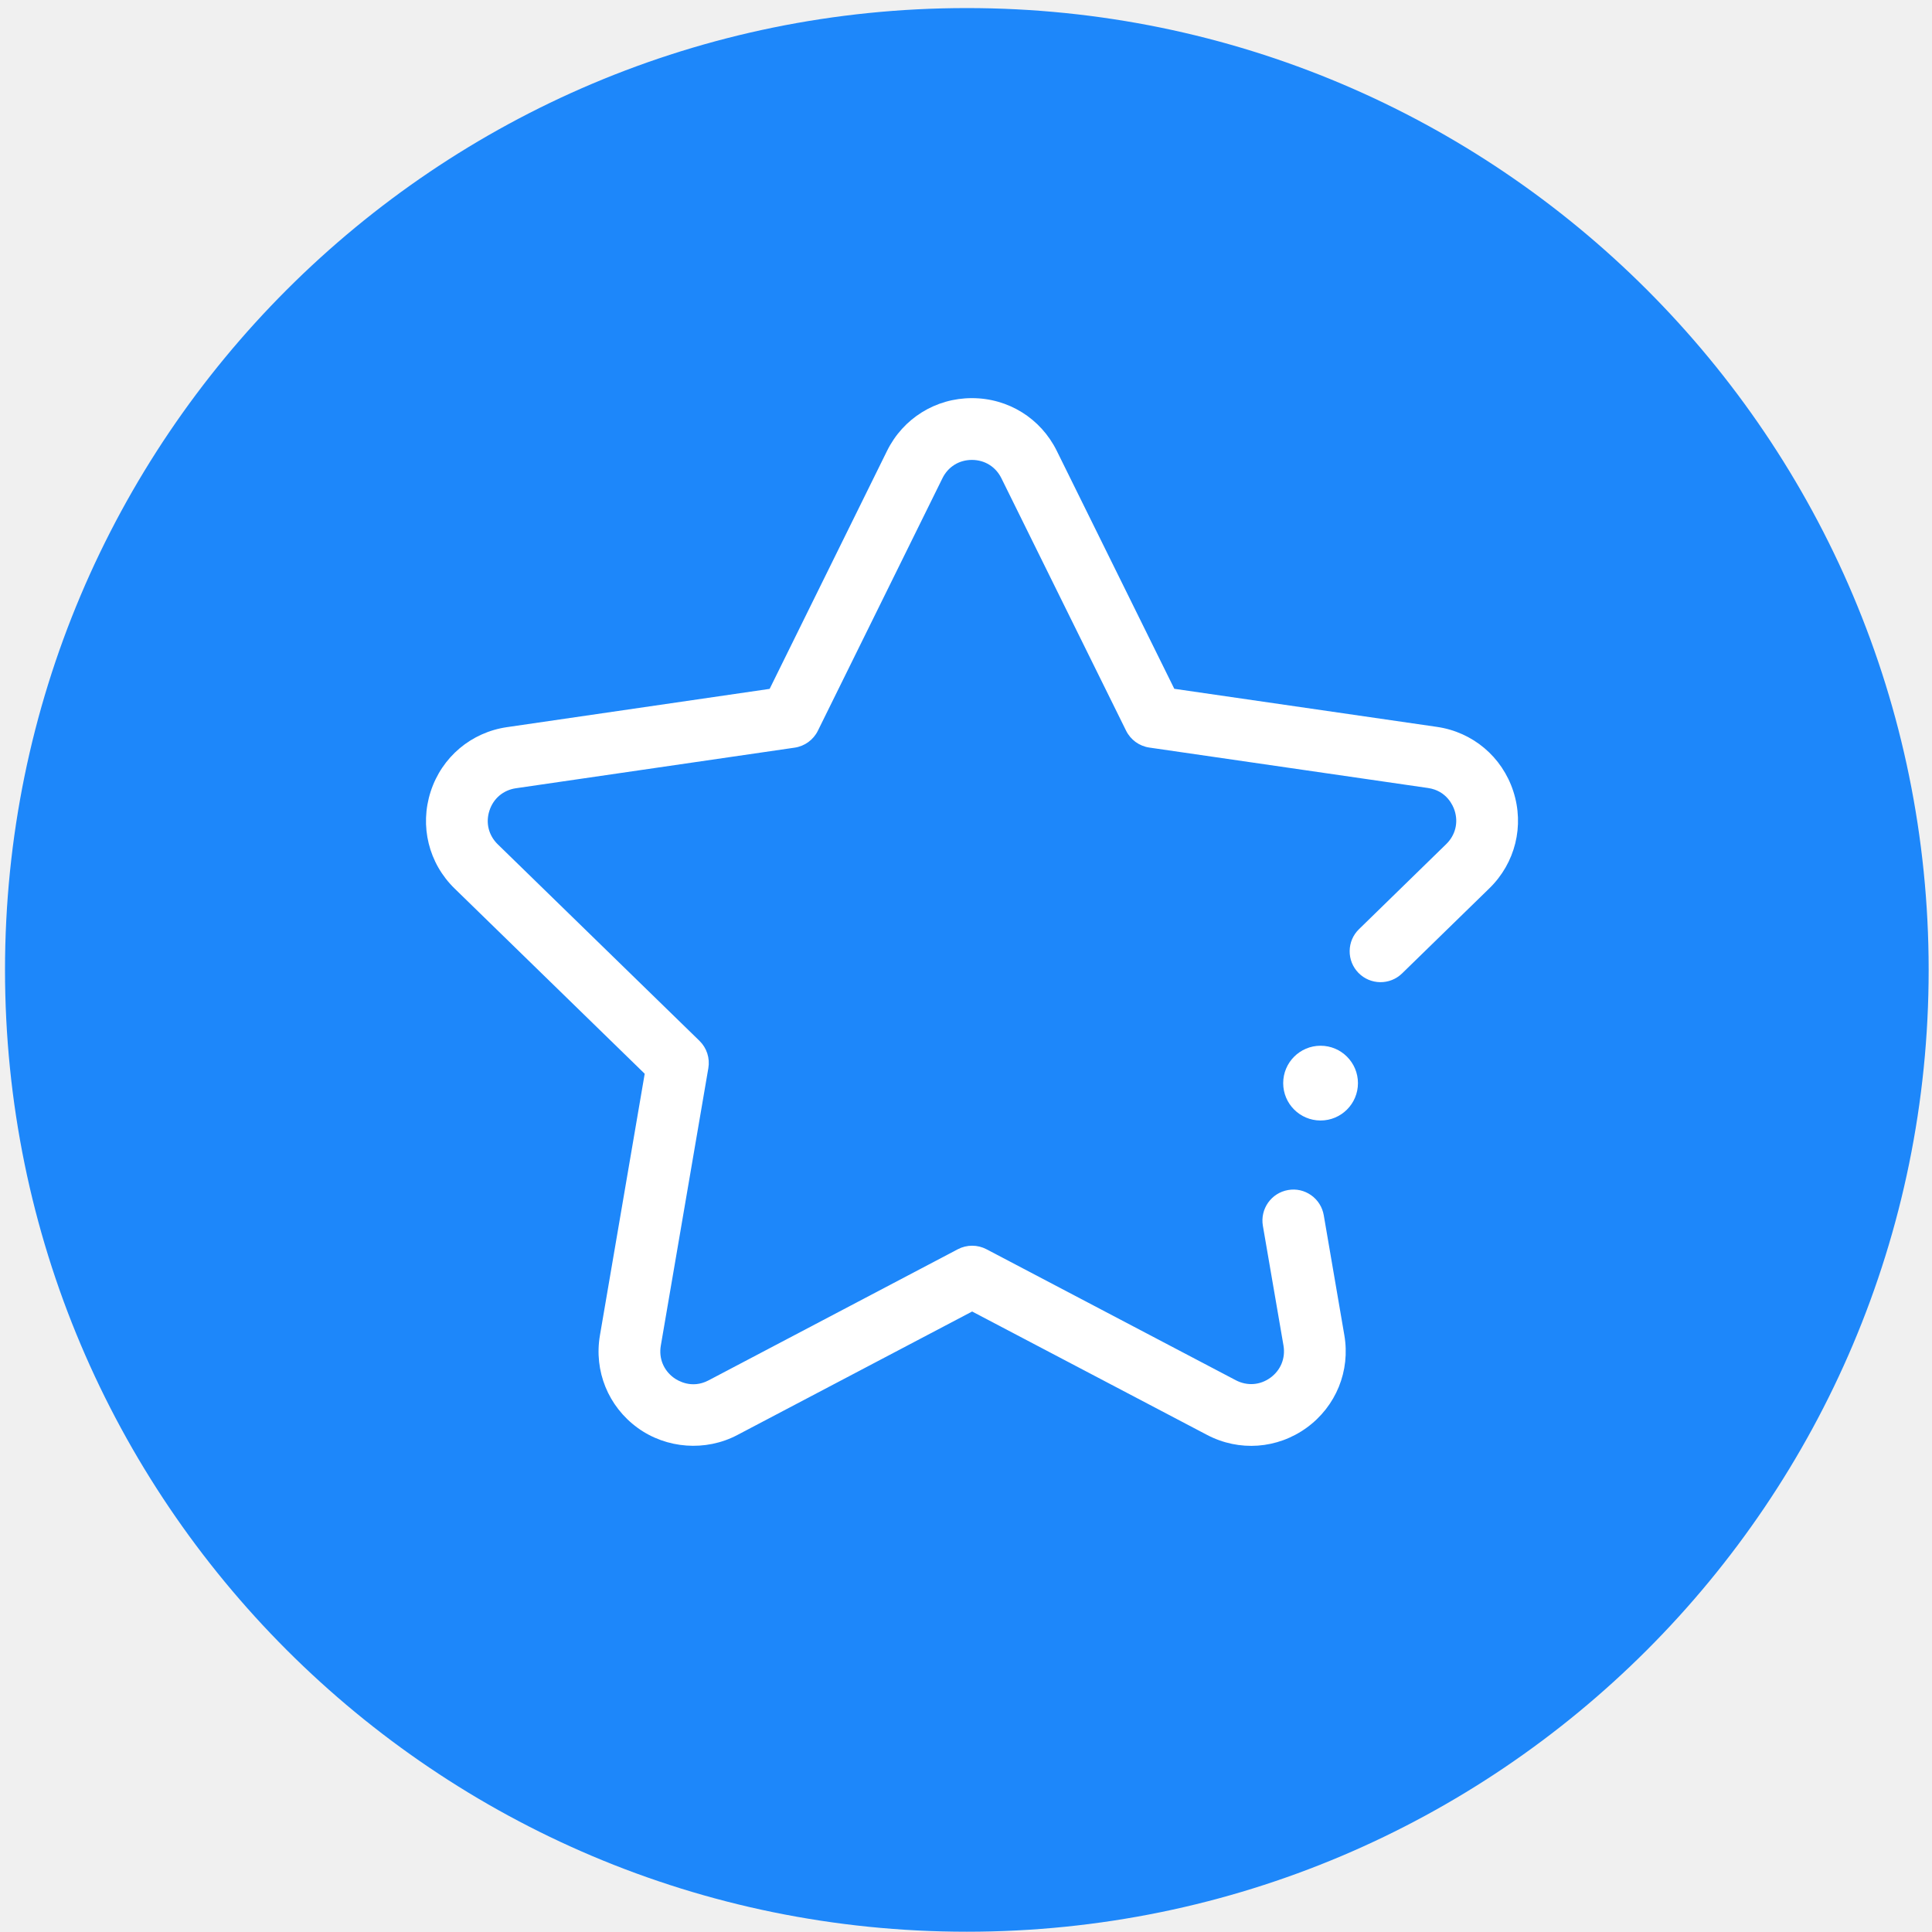
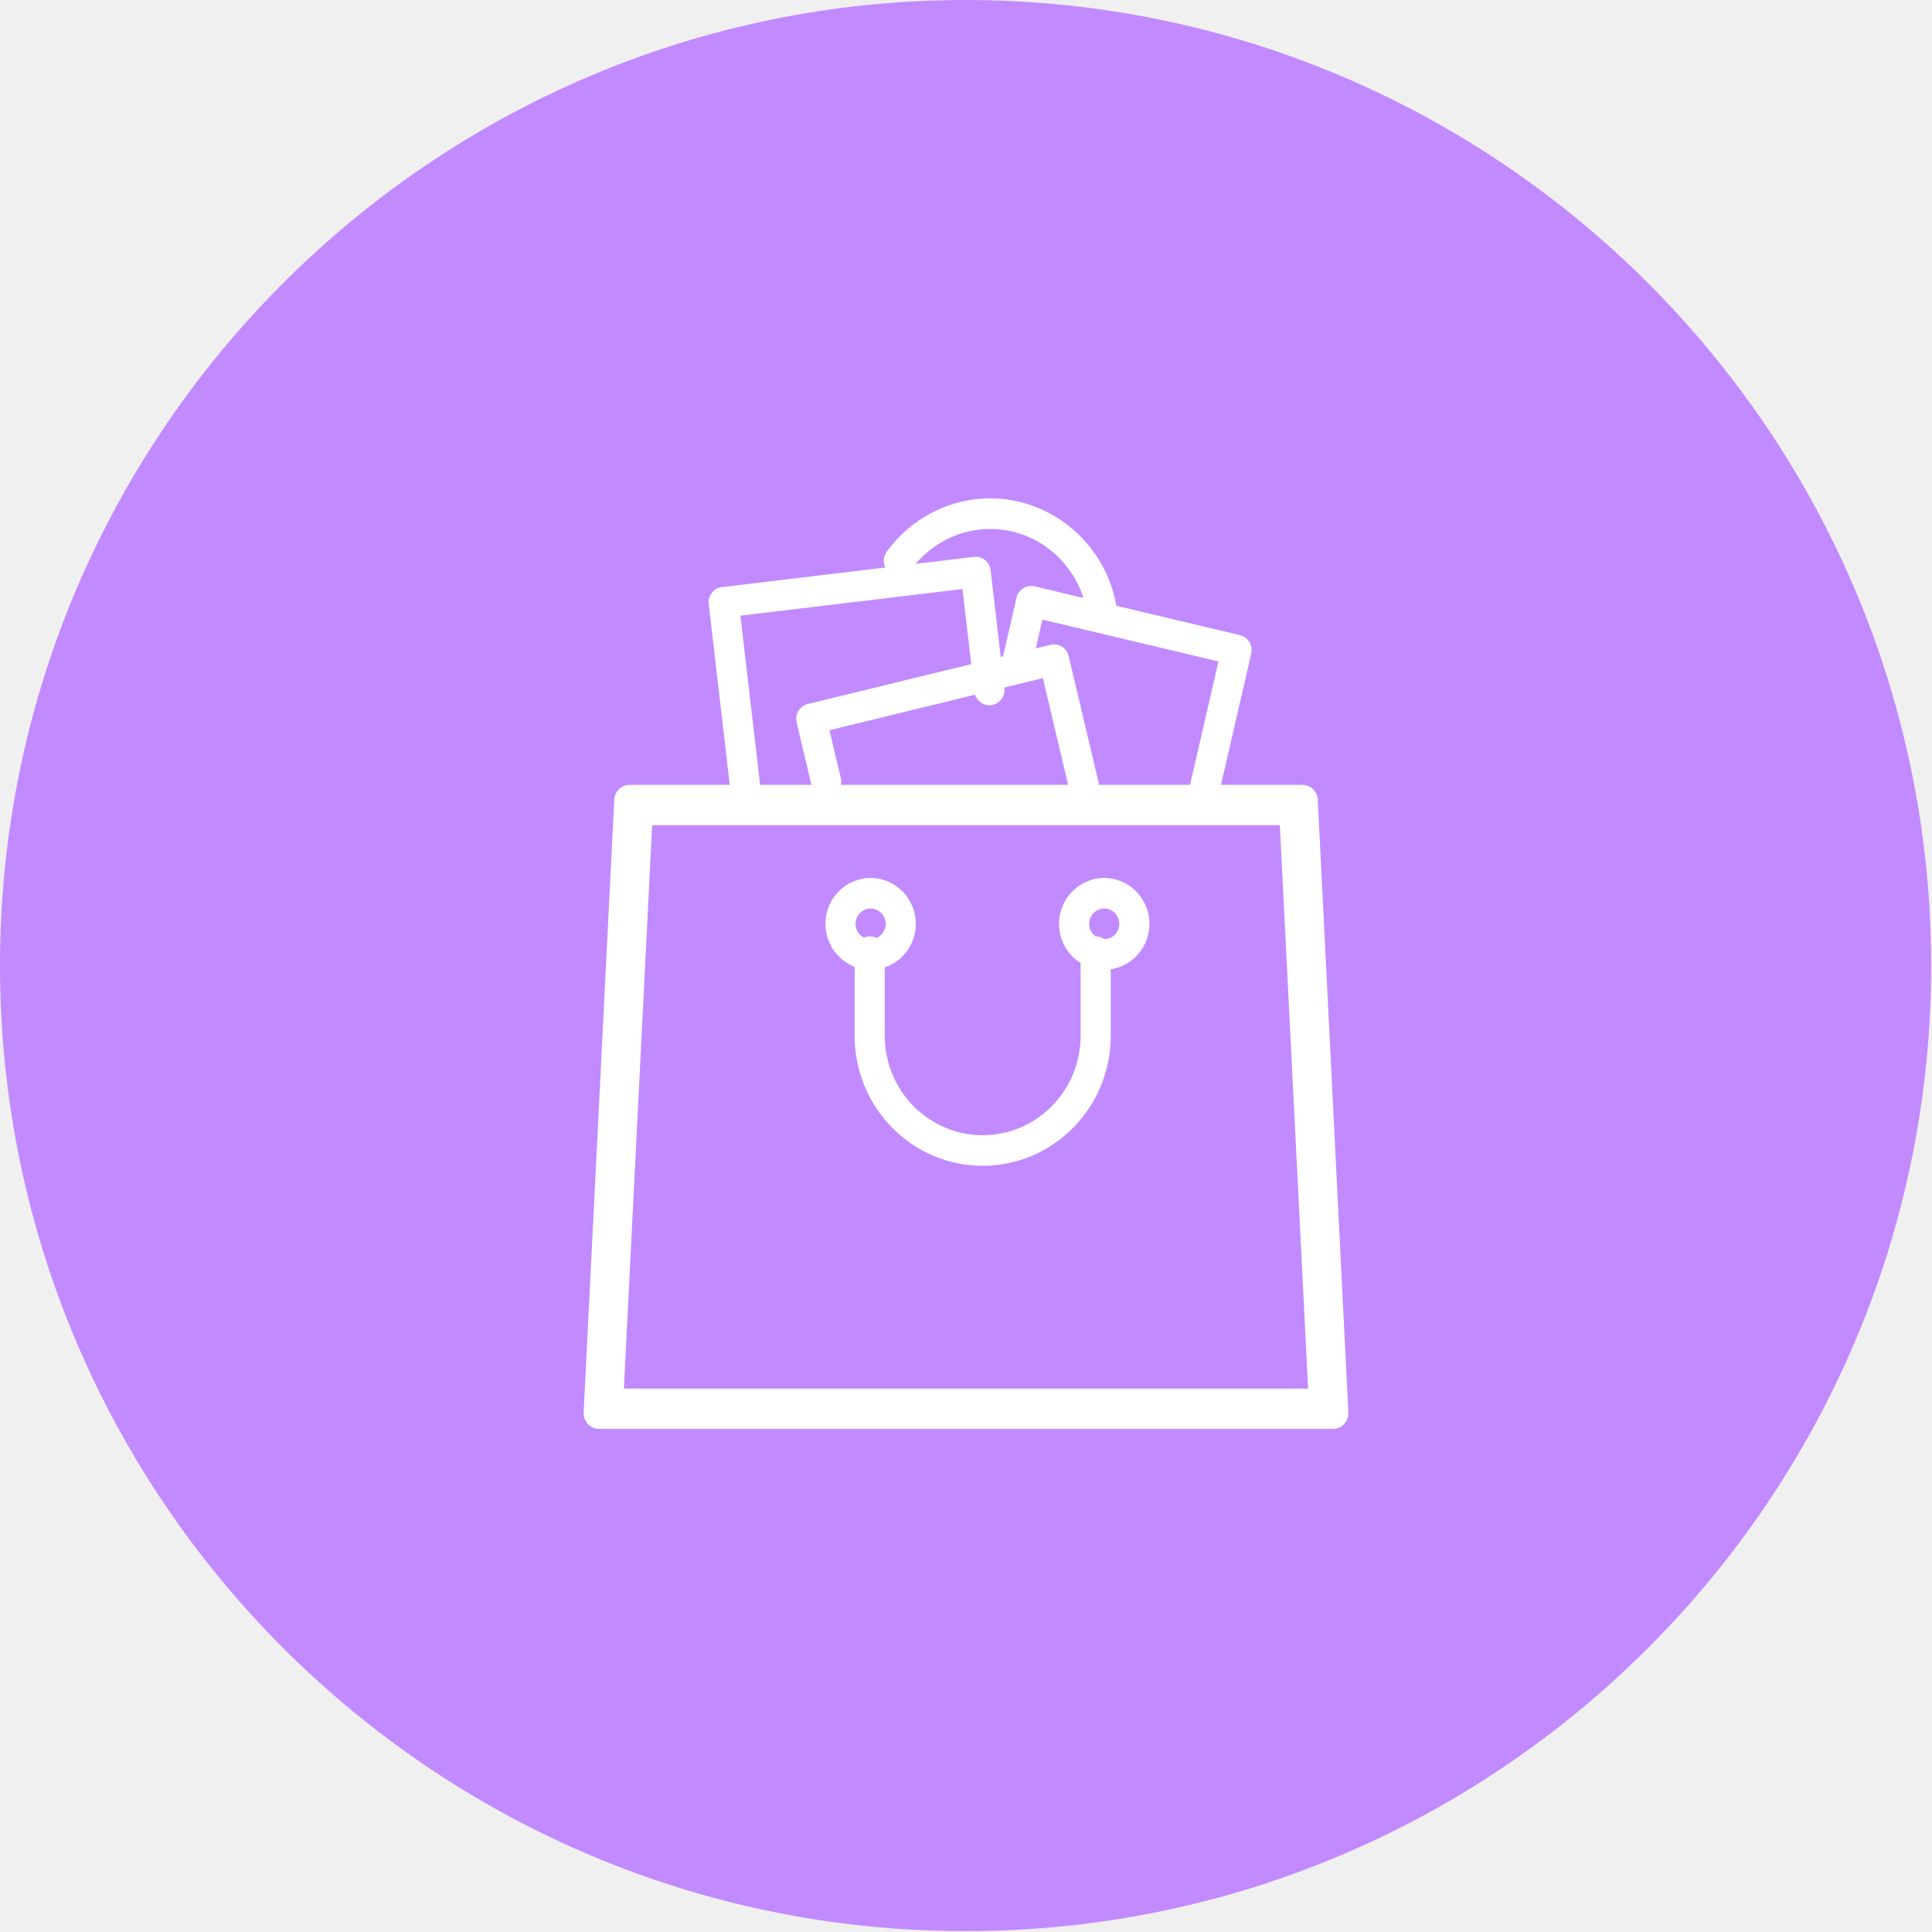
<svg xmlns="http://www.w3.org/2000/svg" width="96px" height="96px" viewBox="0 0 96 96" version="1.1">
-   <g id="Page-2" stroke="none" stroke-width="1" fill="none" fill-rule="evenodd">
-     <g id="iconos" transform="translate(-1622, -90)">
-       <g id="Group-10" transform="translate(1622, 90)">
-         <path d="M48.042,95.986 C74.436,95.986 95.834,74.588 95.834,48.193 C95.834,21.799 74.436,0.401 48.042,0.401 C21.646,0.401 0.249,21.799 0.249,48.193 C0.249,74.588 21.646,95.986 48.042,95.986" id="Fill-67" fill="#1D87FA" />
-         <path d="M75.195,39.317 C74.637,37.603 73.181,36.376 71.399,36.118 L58.35,34.226 L52.511,22.403 C51.713,20.786 50.098,19.783 48.294,19.783 C46.489,19.783 44.874,20.788 44.076,22.405 L38.243,34.23 L25.196,36.131 C23.412,36.389 21.957,37.616 21.4,39.331 C20.844,41.047 21.299,42.895 22.591,44.152 L32.035,53.354 L29.811,66.349 C29.505,68.126 30.224,69.888 31.683,70.949 C33.117,71.991 35.065,72.133 36.636,71.306 L48.305,65.168 L59.978,71.3 C61.574,72.139 63.473,71.999 64.931,70.94 C66.388,69.879 67.105,68.117 66.799,66.341 L65.777,60.384 C65.707,59.979 65.484,59.627 65.151,59.39 C64.816,59.154 64.411,59.06 64.005,59.132 C63.17,59.275 62.61,60.07 62.751,60.905 L63.776,66.86 C63.882,67.486 63.64,68.083 63.126,68.458 C62.611,68.832 61.969,68.878 61.404,68.582 L49.017,62.074 C48.571,61.84 48.038,61.84 47.59,62.076 L35.207,68.59 C34.374,69.028 33.678,68.604 33.485,68.464 C32.972,68.091 32.728,67.494 32.835,66.866 L35.197,53.077 C35.283,52.578 35.118,52.071 34.756,51.718 L24.734,41.954 C24.278,41.509 24.122,40.885 24.32,40.279 C24.516,39.674 25.01,39.258 25.639,39.167 L39.483,37.151 C39.983,37.079 40.415,36.765 40.639,36.311 L46.829,23.764 C47.11,23.192 47.657,22.853 48.293,22.853 C48.93,22.853 49.476,23.192 49.758,23.762 L55.954,36.306 C56.178,36.76 56.61,37.074 57.109,37.146 L70.956,39.155 C71.891,39.29 72.203,40.04 72.276,40.267 C72.474,40.872 72.318,41.498 71.864,41.941 L67.527,46.171 C67.233,46.456 67.069,46.84 67.064,47.251 C67.059,47.66 67.214,48.047 67.499,48.34 C68.091,48.947 69.063,48.96 69.67,48.367 L74.007,44.139 C75.297,42.881 75.753,41.033 75.195,39.317" id="Fill-76" fill="#FFFFFF" />
-         <path d="M67.476,53.82 C67.476,54.846 66.644,55.677 65.618,55.677 C64.593,55.677 63.761,54.846 63.761,53.82 C63.761,52.794 64.593,51.962 65.618,51.962 C66.644,51.962 67.476,52.794 67.476,53.82" id="Fill-78" fill="#FFFFFF" />
+   <g id="Page-1" stroke="none" stroke-width="1" fill="none" fill-rule="evenodd">
+     <g id="Home_cuponera-seccion" transform="translate(-1098, -544)">
+       <g id="Group-5" transform="translate(246, 542)">
+         <g id="Group-20" transform="translate(846, 2)">
+           <g id="Group-30" transform="translate(6, 0)">
+             <g id="Group-3" fill="#C28AFF">
+               <path d="M47.979,95.958 C21.524,95.958 0,74.436 0,47.979 C0,21.522 21.524,-0 47.979,-0 C74.435,-0 95.959,21.522 95.959,47.979 C95.959,74.436 74.435,95.958 47.979,95.958" id="Path" />
+             </g>
+             <g id="Group-29" transform="translate(29, 24)" fill="#FFFFFF">
+               <path d="M26.502,6.305 C26.058,3.146 23.349,0.763 20.203,0.763 C18.178,0.763 16.256,1.755 15.06,3.417 C14.817,3.756 14.889,4.231 15.224,4.479 C15.557,4.725 16.026,4.654 16.27,4.313 C17.183,3.042 18.654,2.284 20.203,2.284 C22.609,2.284 24.68,4.104 25.019,6.519 C25.073,6.898 25.394,7.172 25.761,7.172 C25.795,7.172 25.83,7.17 25.866,7.164 C26.276,7.105 26.561,6.72 26.502,6.305" id="Fill-4" />
+               <path d="M33.081,7.899 C32.977,7.727 32.808,7.606 32.615,7.56 L22.409,5.136 C22.216,5.091 22.013,5.125 21.844,5.231 C21.675,5.337 21.555,5.508 21.51,5.704 L20.741,9.044 C20.646,9.451 20.895,9.861 21.299,9.956 C21.7,10.052 22.104,9.798 22.199,9.389 L22.798,6.789 L31.545,8.866 L30.171,14.833 C30.076,15.243 30.326,15.651 30.728,15.746 C30.787,15.76 30.844,15.766 30.9,15.766 C31.24,15.766 31.548,15.531 31.629,15.179 L33.173,8.473 C33.218,8.277 33.186,8.071 33.081,7.899" id="Fill-6" />
+               <path d="M20.907,10.194 L20.224,4.336 C20.201,4.136 20.1,3.954 19.944,3.828 C19.788,3.704 19.591,3.647 19.393,3.67 L6.872,5.173 C6.462,5.223 6.168,5.6 6.216,6.017 L7.353,15.787 C7.398,16.173 7.722,16.458 8.096,16.458 C8.126,16.458 8.155,16.456 8.184,16.453 C8.594,16.403 8.889,16.026 8.841,15.609 L7.79,6.592 L18.825,5.269 L19.419,10.372 C19.469,10.788 19.839,11.085 20.25,11.037 C20.66,10.988 20.955,10.612 20.907,10.194" id="Fill-8" />
+               <path d="M25.587,14.874 L24.101,8.6 C24.055,8.405 23.934,8.234 23.764,8.129 C23.595,8.025 23.392,7.993 23.199,8.039 L11.137,10.983 C10.735,11.082 10.487,11.492 10.585,11.901 L11.328,15.037 C11.424,15.445 11.828,15.696 12.23,15.597 C12.631,15.499 12.88,15.089 12.783,14.681 L12.215,12.285 L22.82,9.695 L24.13,15.229 C24.212,15.578 24.52,15.812 24.858,15.812 C24.917,15.812 24.974,15.806 25.034,15.79 C25.435,15.693 25.683,15.283 25.587,14.874" id="Fill-10" />
+               <path d="M14.26,19.626 C13.022,19.626 12.014,20.649 12.014,21.906 C12.014,23.164 13.022,24.187 14.26,24.187 C15.498,24.187 16.506,23.164 16.506,21.906 C16.506,20.649 15.498,19.626 14.26,19.626 M14.26,22.666 C13.847,22.666 13.512,22.325 13.512,21.907 C13.512,21.488 13.847,21.146 14.26,21.146 C14.673,21.146 15.009,21.488 15.009,21.907 C15.009,22.325 14.673,22.666 14.26,22.666" id="Fill-12" />
+               <path d="M25.868,19.626 C24.63,19.626 23.622,20.649 23.622,21.906 C23.622,23.164 24.63,24.187 25.868,24.187 C27.106,24.187 28.114,23.164 28.114,21.906 C28.114,20.649 27.106,19.626 25.868,19.626 M25.868,22.666 C25.455,22.666 25.12,22.325 25.12,21.907 C25.12,21.488 25.455,21.146 25.868,21.146 C26.281,21.146 26.617,21.488 26.617,21.907 C26.617,22.325 26.281,22.666 25.868,22.666" id="Fill-14" />
+               <path d="M25.444,22.528 L25.387,22.528 C24.973,22.528 24.638,22.869 24.638,23.288 C24.638,23.392 24.658,23.491 24.695,23.582 L24.695,27.468 C24.695,30.192 22.513,32.409 19.829,32.409 C17.145,32.409 14.963,30.192 14.963,27.468 L14.963,23.288 C14.963,22.869 14.627,22.528 14.214,22.528 C13.801,22.528 13.466,22.869 13.466,23.288 L13.466,27.468 C13.466,31.031 16.32,33.928 19.829,33.928 C23.338,33.928 26.193,31.031 26.193,27.468 L26.193,23.288 C26.193,22.869 25.857,22.528 25.444,22.528" id="Fill-16" />
+               <path d="M36.48,15.741 C36.459,15.326 36.125,15 35.721,15 L2.281,15 C1.875,15 1.542,15.326 1.522,15.741 L0.001,46.178 C-0.01,46.393 0.065,46.601 0.21,46.757 C0.353,46.911 0.553,47 0.76,47 L37.24,47 C37.447,47 37.647,46.913 37.792,46.757 C37.935,46.601 38.01,46.393 37.999,46.178 L36.48,15.741 Z M2,45 L3.406,17 L34.594,17 L36,45 L2,45 Z" id="Fill-18" />
+             </g>
+           </g>
+         </g>
      </g>
    </g>
  </g>
</svg>
